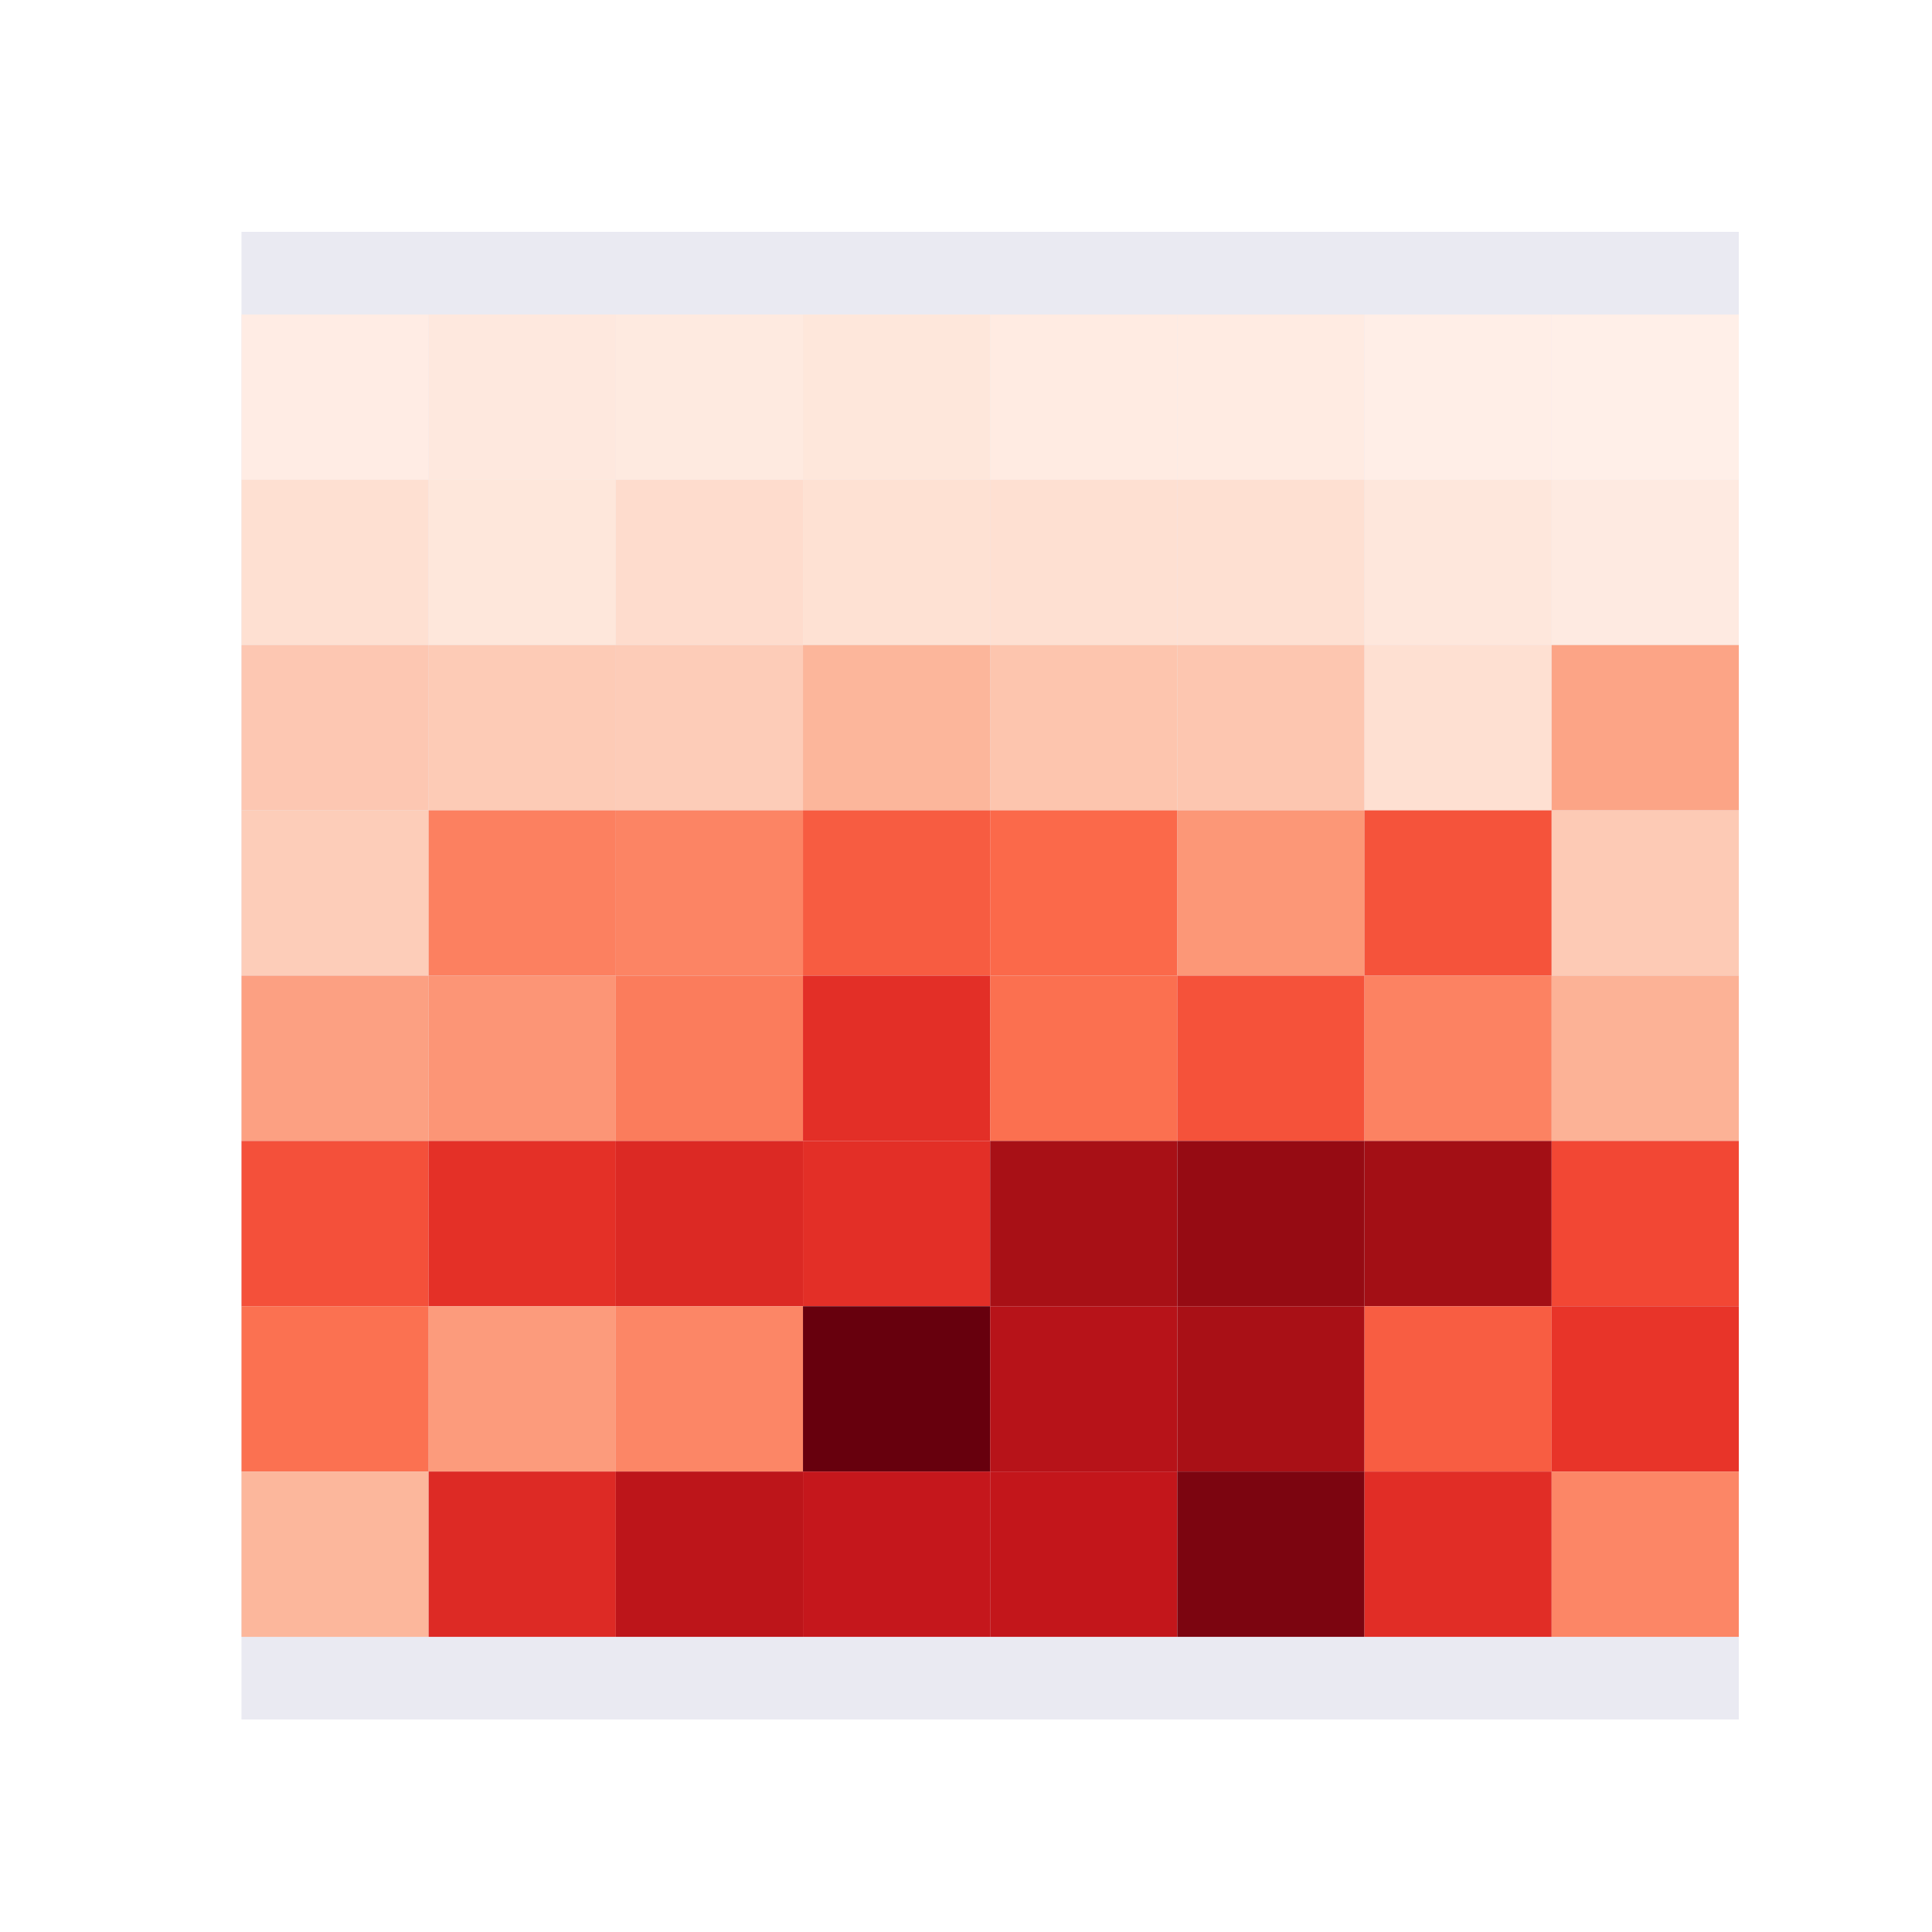
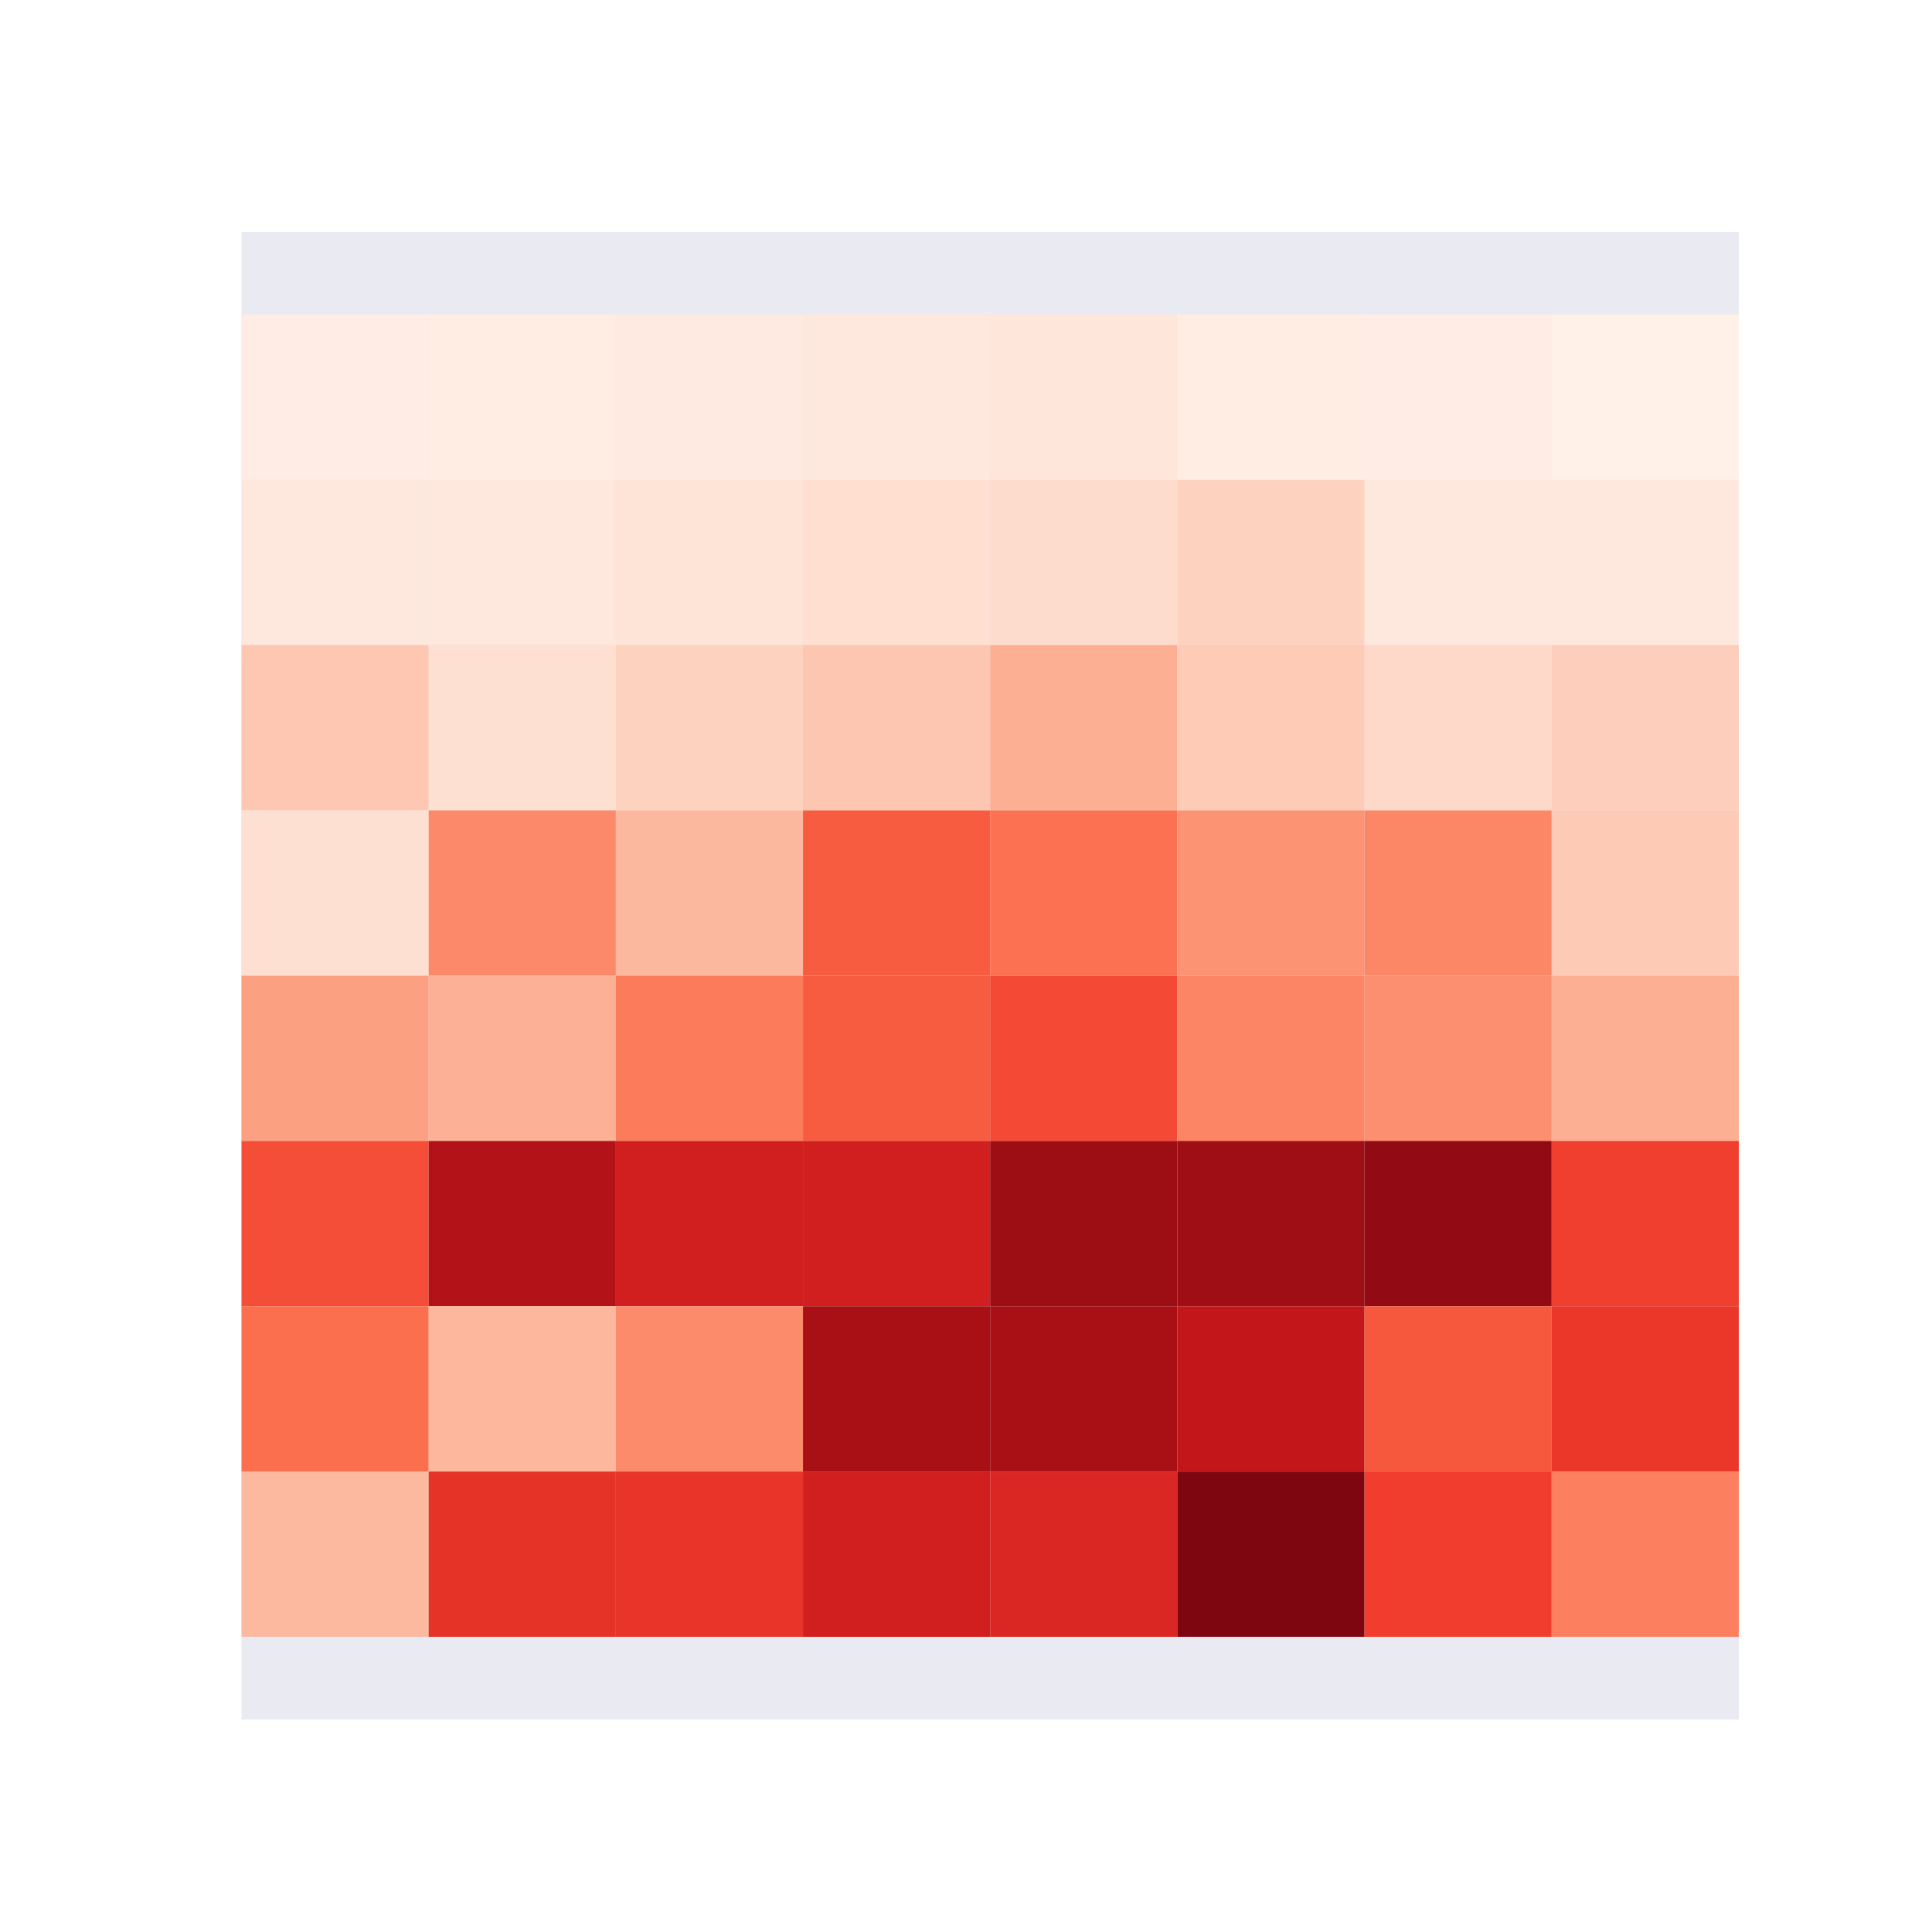
<svg xmlns="http://www.w3.org/2000/svg" height="288pt" version="1.1" viewBox="0 0 288 288" width="288pt">
  <defs>
    <style type="text/css">
*{stroke-linecap:butt;stroke-linejoin:round;white-space:pre;}
  </style>
  </defs>
  <g id="figure_1">
    <g id="patch_1">
      <path d="M 0 288  L 288 288  L 288 0  L 0 0  z " style="fill:#ffffff;" />
    </g>
    <g id="axes_1">
      <g id="patch_2">
        <path d="M 36 256.32  L 259.2 256.32  L 259.2 34.56  L 36 34.56  z " style="fill:#eaeaf2;" />
      </g>
      <g id="matplotlib.axis_1" />
      <g id="matplotlib.axis_2" />
      <g id="QuadMesh_1">
-         <path clip-path="url(#pad04625676)" d="M 36 46.88  L 63.9 46.88  L 63.9 71.52  L 36 71.52  L 36 46.88  " style="fill:#ffece4;" />
-         <path clip-path="url(#pad04625676)" d="M 63.9 46.88  L 91.8 46.88  L 91.8 71.52  L 63.9 71.52  L 63.9 46.88  " style="fill:#fee8de;" />
-         <path clip-path="url(#pad04625676)" d="M 91.8 46.88  L 119.7 46.88  L 119.7 71.52  L 91.8 71.52  L 91.8 46.88  " style="fill:#feeae0;" />
-         <path clip-path="url(#pad04625676)" d="M 119.7 46.88  L 147.6 46.88  L 147.6 71.52  L 119.7 71.52  L 119.7 46.88  " style="fill:#fee7db;" />
-         <path clip-path="url(#pad04625676)" d="M 147.6 46.88  L 175.5 46.88  L 175.5 71.52  L 147.6 71.52  L 147.6 46.88  " style="fill:#ffebe2;" />
-         <path clip-path="url(#pad04625676)" d="M 175.5 46.88  L 203.4 46.88  L 203.4 71.52  L 175.5 71.52  L 175.5 46.88  " style="fill:#ffebe2;" />
-         <path clip-path="url(#pad04625676)" d="M 203.4 46.88  L 231.3 46.88  L 231.3 71.52  L 203.4 71.52  L 203.4 46.88  " style="fill:#ffeee7;" />
-         <path clip-path="url(#pad04625676)" d="M 231.3 46.88  L 259.2 46.88  L 259.2 71.52  L 231.3 71.52  L 231.3 46.88  " style="fill:#ffefe8;" />
-         <path clip-path="url(#pad04625676)" d="M 36 71.52  L 63.9 71.52  L 63.9 96.16  L 36 96.16  L 36 71.52  " style="fill:#fee0d2;" />
-         <path clip-path="url(#pad04625676)" d="M 63.9 71.52  L 91.8 71.52  L 91.8 96.16  L 63.9 96.16  L 63.9 71.52  " style="fill:#fee7db;" />
-         <path clip-path="url(#pad04625676)" d="M 91.8 71.52  L 119.7 71.52  L 119.7 96.16  L 91.8 96.16  L 91.8 71.52  " style="fill:#fedccd;" />
-         <path clip-path="url(#pad04625676)" d="M 119.7 71.52  L 147.6 71.52  L 147.6 96.16  L 119.7 96.16  L 119.7 71.52  " style="fill:#fee1d3;" />
-         <path clip-path="url(#pad04625676)" d="M 147.6 71.52  L 175.5 71.52  L 175.5 96.16  L 147.6 96.16  L 147.6 71.52  " style="fill:#fee0d2;" />
-         <path clip-path="url(#pad04625676)" d="M 175.5 71.52  L 203.4 71.52  L 203.4 96.16  L 175.5 96.16  L 175.5 71.52  " style="fill:#fee0d2;" />
-         <path clip-path="url(#pad04625676)" d="M 203.4 71.52  L 231.3 71.52  L 231.3 96.16  L 203.4 96.16  L 203.4 71.52  " style="fill:#fee7dc;" />
-         <path clip-path="url(#pad04625676)" d="M 231.3 71.52  L 259.2 71.52  L 259.2 96.16  L 231.3 96.16  L 231.3 71.52  " style="fill:#feeae1;" />
-         <path clip-path="url(#pad04625676)" d="M 36 96.16  L 63.9 96.16  L 63.9 120.8  L 36 120.8  L 36 96.16  " style="fill:#fdc7b2;" />
-         <path clip-path="url(#pad04625676)" d="M 63.9 96.16  L 91.8 96.16  L 91.8 120.8  L 63.9 120.8  L 63.9 96.16  " style="fill:#fdcbb6;" />
-         <path clip-path="url(#pad04625676)" d="M 91.8 96.16  L 119.7 96.16  L 119.7 120.8  L 91.8 120.8  L 91.8 96.16  " style="fill:#fdccb8;" />
-         <path clip-path="url(#pad04625676)" d="M 119.7 96.16  L 147.6 96.16  L 147.6 120.8  L 119.7 120.8  L 119.7 96.16  " style="fill:#fcb69b;" />
-         <path clip-path="url(#pad04625676)" d="M 147.6 96.16  L 175.5 96.16  L 175.5 120.8  L 147.6 120.8  L 147.6 96.16  " style="fill:#fdc5ae;" />
-         <path clip-path="url(#pad04625676)" d="M 175.5 96.16  L 203.4 96.16  L 203.4 120.8  L 175.5 120.8  L 175.5 96.16  " style="fill:#fdc6b0;" />
-         <path clip-path="url(#pad04625676)" d="M 203.4 96.16  L 231.3 96.16  L 231.3 120.8  L 203.4 120.8  L 203.4 96.16  " style="fill:#fee0d2;" />
-         <path clip-path="url(#pad04625676)" d="M 231.3 96.16  L 259.2 96.16  L 259.2 120.8  L 231.3 120.8  L 231.3 96.16  " style="fill:#fca486;" />
-         <path clip-path="url(#pad04625676)" d="M 36 120.8  L 63.9 120.8  L 63.9 145.44  L 36 145.44  L 36 120.8  " style="fill:#fdcdb9;" />
-         <path clip-path="url(#pad04625676)" d="M 63.9 120.8  L 91.8 120.8  L 91.8 145.44  L 63.9 145.44  L 63.9 120.8  " style="fill:#fc8060;" />
-         <path clip-path="url(#pad04625676)" d="M 91.8 120.8  L 119.7 120.8  L 119.7 145.44  L 91.8 145.44  L 91.8 120.8  " style="fill:#fc8464;" />
-         <path clip-path="url(#pad04625676)" d="M 119.7 120.8  L 147.6 120.8  L 147.6 145.44  L 119.7 145.44  L 119.7 120.8  " style="fill:#f75c41;" />
-         <path clip-path="url(#pad04625676)" d="M 147.6 120.8  L 175.5 120.8  L 175.5 145.44  L 147.6 145.44  L 147.6 120.8  " style="fill:#fb694a;" />
-         <path clip-path="url(#pad04625676)" d="M 175.5 120.8  L 203.4 120.8  L 203.4 145.44  L 175.5 145.44  L 175.5 120.8  " style="fill:#fc9777;" />
-         <path clip-path="url(#pad04625676)" d="M 203.4 120.8  L 231.3 120.8  L 231.3 145.44  L 203.4 145.44  L 203.4 120.8  " style="fill:#f5533b;" />
-         <path clip-path="url(#pad04625676)" d="M 231.3 120.8  L 259.2 120.8  L 259.2 145.44  L 231.3 145.44  L 231.3 120.8  " style="fill:#fdcab5;" />
-         <path clip-path="url(#pad04625676)" d="M 36 145.44  L 63.9 145.44  L 63.9 170.08  L 36 170.08  L 36 145.44  " style="fill:#fca082;" />
-         <path clip-path="url(#pad04625676)" d="M 63.9 145.44  L 91.8 145.44  L 91.8 170.08  L 63.9 170.08  L 63.9 145.44  " style="fill:#fc9576;" />
-         <path clip-path="url(#pad04625676)" d="M 91.8 145.44  L 119.7 145.44  L 119.7 170.08  L 91.8 170.08  L 91.8 145.44  " style="fill:#fb7c5c;" />
-         <path clip-path="url(#pad04625676)" d="M 119.7 145.44  L 147.6 145.44  L 147.6 170.08  L 119.7 170.08  L 119.7 145.44  " style="fill:#e32f27;" />
-         <path clip-path="url(#pad04625676)" d="M 147.6 145.44  L 175.5 145.44  L 175.5 170.08  L 147.6 170.08  L 147.6 145.44  " style="fill:#fb7050;" />
-         <path clip-path="url(#pad04625676)" d="M 175.5 145.44  L 203.4 145.44  L 203.4 170.08  L 175.5 170.08  L 175.5 145.44  " style="fill:#f5523a;" />
-         <path clip-path="url(#pad04625676)" d="M 203.4 145.44  L 231.3 145.44  L 231.3 170.08  L 203.4 170.08  L 203.4 145.44  " style="fill:#fc8262;" />
-         <path clip-path="url(#pad04625676)" d="M 231.3 145.44  L 259.2 145.44  L 259.2 170.08  L 231.3 170.08  L 231.3 145.44  " style="fill:#fcb296;" />
-         <path clip-path="url(#pad04625676)" d="M 36 170.08  L 63.9 170.08  L 63.9 194.72  L 36 194.72  L 36 170.08  " style="fill:#f4503a;" />
-         <path clip-path="url(#pad04625676)" d="M 63.9 170.08  L 91.8 170.08  L 91.8 194.72  L 63.9 194.72  L 63.9 170.08  " style="fill:#e43027;" />
-         <path clip-path="url(#pad04625676)" d="M 91.8 170.08  L 119.7 170.08  L 119.7 194.72  L 91.8 194.72  L 91.8 170.08  " style="fill:#dc2924;" />
-         <path clip-path="url(#pad04625676)" d="M 119.7 170.08  L 147.6 170.08  L 147.6 194.72  L 119.7 194.72  L 119.7 170.08  " style="fill:#e32f27;" />
-         <path clip-path="url(#pad04625676)" d="M 147.6 170.08  L 175.5 170.08  L 175.5 194.72  L 147.6 194.72  L 147.6 170.08  " style="fill:#a81016;" />
-         <path clip-path="url(#pad04625676)" d="M 175.5 170.08  L 203.4 170.08  L 203.4 194.72  L 175.5 194.72  L 175.5 170.08  " style="fill:#960b13;" />
-         <path clip-path="url(#pad04625676)" d="M 203.4 170.08  L 231.3 170.08  L 231.3 194.72  L 203.4 194.72  L 203.4 170.08  " style="fill:#a30f15;" />
-         <path clip-path="url(#pad04625676)" d="M 231.3 170.08  L 259.2 170.08  L 259.2 194.72  L 231.3 194.72  L 231.3 170.08  " style="fill:#f24734;" />
-         <path clip-path="url(#pad04625676)" d="M 36 194.72  L 63.9 194.72  L 63.9 219.36  L 36 219.36  L 36 194.72  " style="fill:#fb7151;" />
-         <path clip-path="url(#pad04625676)" d="M 63.9 194.72  L 91.8 194.72  L 91.8 219.36  L 63.9 219.36  L 63.9 194.72  " style="fill:#fc9b7c;" />
-         <path clip-path="url(#pad04625676)" d="M 91.8 194.72  L 119.7 194.72  L 119.7 219.36  L 91.8 219.36  L 91.8 194.72  " style="fill:#fc8666;" />
-         <path clip-path="url(#pad04625676)" d="M 119.7 194.72  L 147.6 194.72  L 147.6 219.36  L 119.7 219.36  L 119.7 194.72  " style="fill:#67000d;" />
-         <path clip-path="url(#pad04625676)" d="M 147.6 194.72  L 175.5 194.72  L 175.5 219.36  L 147.6 219.36  L 147.6 194.72  " style="fill:#b71319;" />
-         <path clip-path="url(#pad04625676)" d="M 175.5 194.72  L 203.4 194.72  L 203.4 219.36  L 175.5 219.36  L 175.5 194.72  " style="fill:#a91016;" />
-         <path clip-path="url(#pad04625676)" d="M 203.4 194.72  L 231.3 194.72  L 231.3 219.36  L 203.4 219.36  L 203.4 194.72  " style="fill:#f85d42;" />
-         <path clip-path="url(#pad04625676)" d="M 231.3 194.72  L 259.2 194.72  L 259.2 219.36  L 231.3 219.36  L 231.3 194.72  " style="fill:#e83429;" />
-         <path clip-path="url(#pad04625676)" d="M 36 219.36  L 63.9 219.36  L 63.9 244  L 36 244  L 36 219.36  " style="fill:#fcb79c;" />
-         <path clip-path="url(#pad04625676)" d="M 63.9 219.36  L 91.8 219.36  L 91.8 244  L 63.9 244  L 63.9 219.36  " style="fill:#dd2a25;" />
-         <path clip-path="url(#pad04625676)" d="M 91.8 219.36  L 119.7 219.36  L 119.7 244  L 91.8 244  L 91.8 219.36  " style="fill:#bd151a;" />
-         <path clip-path="url(#pad04625676)" d="M 119.7 219.36  L 147.6 219.36  L 147.6 244  L 119.7 244  L 119.7 219.36  " style="fill:#c5171c;" />
-         <path clip-path="url(#pad04625676)" d="M 147.6 219.36  L 175.5 219.36  L 175.5 244  L 147.6 244  L 147.6 219.36  " style="fill:#c3161b;" />
-         <path clip-path="url(#pad04625676)" d="M 175.5 219.36  L 203.4 219.36  L 203.4 244  L 175.5 244  L 175.5 219.36  " style="fill:#7c0510;" />
-         <path clip-path="url(#pad04625676)" d="M 203.4 219.36  L 231.3 219.36  L 231.3 244  L 203.4 244  L 203.4 219.36  " style="fill:#e12d26;" />
-         <path clip-path="url(#pad04625676)" d="M 231.3 219.36  L 259.2 219.36  L 259.2 244  L 231.3 244  L 231.3 219.36  " style="fill:#fc8666;" />
+         <path clip-path="url(#p286ce50c40)" d="M 36 46.88  L 63.9 46.88  L 63.9 71.52  L 36 71.52  L 36 46.88  " style="fill:#ffece4;" />
+         <path clip-path="url(#p286ce50c40)" d="M 63.9 46.88  L 91.8 46.88  L 91.8 71.52  L 63.9 71.52  L 63.9 46.88  " style="fill:#ffece3;" />
+         <path clip-path="url(#p286ce50c40)" d="M 91.8 46.88  L 119.7 46.88  L 119.7 71.52  L 91.8 71.52  L 91.8 46.88  " style="fill:#feeae0;" />
+         <path clip-path="url(#p286ce50c40)" d="M 119.7 46.88  L 147.6 46.88  L 147.6 71.52  L 119.7 71.52  L 119.7 46.88  " style="fill:#fee8de;" />
+         <path clip-path="url(#p286ce50c40)" d="M 147.6 46.88  L 175.5 46.88  L 175.5 71.52  L 147.6 71.52  L 147.6 46.88  " style="fill:#fee6da;" />
+         <path clip-path="url(#p286ce50c40)" d="M 175.5 46.88  L 203.4 46.88  L 203.4 71.52  L 175.5 71.52  L 175.5 46.88  " style="fill:#ffece3;" />
+         <path clip-path="url(#p286ce50c40)" d="M 203.4 46.88  L 231.3 46.88  L 231.3 71.52  L 203.4 71.52  L 203.4 46.88  " style="fill:#ffece4;" />
+         <path clip-path="url(#p286ce50c40)" d="M 231.3 46.88  L 259.2 46.88  L 259.2 71.52  L 231.3 71.52  L 231.3 46.88  " style="fill:#fff0e8;" />
+         <path clip-path="url(#p286ce50c40)" d="M 36 71.52  L 63.9 71.52  L 63.9 96.16  L 36 96.16  L 36 71.52  " style="fill:#fee8de;" />
+         <path clip-path="url(#p286ce50c40)" d="M 63.9 71.52  L 91.8 71.52  L 91.8 96.16  L 63.9 96.16  L 63.9 71.52  " style="fill:#fee7dc;" />
+         <path clip-path="url(#p286ce50c40)" d="M 91.8 71.52  L 119.7 71.52  L 119.7 96.16  L 91.8 96.16  L 91.8 71.52  " style="fill:#fee3d7;" />
+         <path clip-path="url(#p286ce50c40)" d="M 119.7 71.52  L 147.6 71.52  L 147.6 96.16  L 119.7 96.16  L 119.7 71.52  " style="fill:#fedfd0;" />
+         <path clip-path="url(#p286ce50c40)" d="M 147.6 71.52  L 175.5 71.52  L 175.5 96.16  L 147.6 96.16  L 147.6 71.52  " style="fill:#fedccd;" />
+         <path clip-path="url(#p286ce50c40)" d="M 175.5 71.52  L 203.4 71.52  L 203.4 96.16  L 175.5 96.16  L 175.5 71.52  " style="fill:#fdd2bf;" />
+         <path clip-path="url(#p286ce50c40)" d="M 203.4 71.52  L 231.3 71.52  L 231.3 96.16  L 203.4 96.16  L 203.4 71.52  " style="fill:#fee8dd;" />
+         <path clip-path="url(#p286ce50c40)" d="M 231.3 71.52  L 259.2 71.52  L 259.2 96.16  L 231.3 96.16  L 231.3 71.52  " style="fill:#fee8dd;" />
+         <path clip-path="url(#p286ce50c40)" d="M 36 96.16  L 63.9 96.16  L 63.9 120.8  L 36 120.8  L 36 96.16  " style="fill:#fdc7b2;" />
+         <path clip-path="url(#p286ce50c40)" d="M 63.9 96.16  L 91.8 96.16  L 91.8 120.8  L 63.9 120.8  L 63.9 96.16  " style="fill:#fee0d2;" />
+         <path clip-path="url(#p286ce50c40)" d="M 91.8 96.16  L 119.7 96.16  L 119.7 120.8  L 91.8 120.8  L 91.8 96.16  " style="fill:#fdd2bf;" />
+         <path clip-path="url(#p286ce50c40)" d="M 119.7 96.16  L 147.6 96.16  L 147.6 120.8  L 119.7 120.8  L 119.7 96.16  " style="fill:#fdc6b0;" />
+         <path clip-path="url(#p286ce50c40)" d="M 147.6 96.16  L 175.5 96.16  L 175.5 120.8  L 147.6 120.8  L 147.6 96.16  " style="fill:#fcaf93;" />
+         <path clip-path="url(#p286ce50c40)" d="M 175.5 96.16  L 203.4 96.16  L 203.4 120.8  L 175.5 120.8  L 175.5 96.16  " style="fill:#fdcbb6;" />
+         <path clip-path="url(#p286ce50c40)" d="M 203.4 96.16  L 231.3 96.16  L 231.3 120.8  L 203.4 120.8  L 203.4 96.16  " style="fill:#fed9c9;" />
+         <path clip-path="url(#p286ce50c40)" d="M 231.3 96.16  L 259.2 96.16  L 259.2 120.8  L 231.3 120.8  L 231.3 96.16  " style="fill:#fdcebb;" />
+         <path clip-path="url(#p286ce50c40)" d="M 36 120.8  L 63.9 120.8  L 63.9 145.44  L 36 145.44  L 36 120.8  " style="fill:#fee0d2;" />
+         <path clip-path="url(#p286ce50c40)" d="M 63.9 120.8  L 91.8 120.8  L 91.8 145.44  L 63.9 145.44  L 63.9 120.8  " style="fill:#fc8969;" />
+         <path clip-path="url(#p286ce50c40)" d="M 91.8 120.8  L 119.7 120.8  L 119.7 145.44  L 91.8 145.44  L 91.8 120.8  " style="fill:#fcb89e;" />
+         <path clip-path="url(#p286ce50c40)" d="M 119.7 120.8  L 147.6 120.8  L 147.6 145.44  L 119.7 145.44  L 119.7 120.8  " style="fill:#f75c41;" />
+         <path clip-path="url(#p286ce50c40)" d="M 147.6 120.8  L 175.5 120.8  L 175.5 145.44  L 147.6 145.44  L 147.6 120.8  " style="fill:#fb7151;" />
+         <path clip-path="url(#p286ce50c40)" d="M 175.5 120.8  L 203.4 120.8  L 203.4 145.44  L 175.5 145.44  L 175.5 120.8  " style="fill:#fc9474;" />
+         <path clip-path="url(#p286ce50c40)" d="M 203.4 120.8  L 231.3 120.8  L 231.3 145.44  L 203.4 145.44  L 203.4 120.8  " style="fill:#fc8767;" />
+         <path clip-path="url(#p286ce50c40)" d="M 231.3 120.8  L 259.2 120.8  L 259.2 145.44  L 231.3 145.44  L 231.3 120.8  " style="fill:#fdcab5;" />
+         <path clip-path="url(#p286ce50c40)" d="M 36 145.44  L 63.9 145.44  L 63.9 170.08  L 36 170.08  L 36 145.44  " style="fill:#fca082;" />
+         <path clip-path="url(#p286ce50c40)" d="M 63.9 145.44  L 91.8 145.44  L 91.8 170.08  L 63.9 170.08  L 63.9 145.44  " style="fill:#fcb095;" />
+         <path clip-path="url(#p286ce50c40)" d="M 91.8 145.44  L 119.7 145.44  L 119.7 170.08  L 91.8 170.08  L 91.8 145.44  " style="fill:#fb7b5b;" />
+         <path clip-path="url(#p286ce50c40)" d="M 119.7 145.44  L 147.6 145.44  L 147.6 170.08  L 119.7 170.08  L 119.7 145.44  " style="fill:#f75b40;" />
+         <path clip-path="url(#p286ce50c40)" d="M 147.6 145.44  L 175.5 145.44  L 175.5 170.08  L 147.6 170.08  L 147.6 145.44  " style="fill:#f34935;" />
+         <path clip-path="url(#p286ce50c40)" d="M 175.5 145.44  L 203.4 145.44  L 203.4 170.08  L 175.5 170.08  L 175.5 145.44  " style="fill:#fc8565;" />
+         <path clip-path="url(#p286ce50c40)" d="M 203.4 145.44  L 231.3 145.44  L 231.3 170.08  L 203.4 170.08  L 203.4 145.44  " style="fill:#fc8f6f;" />
+         <path clip-path="url(#p286ce50c40)" d="M 231.3 145.44  L 259.2 145.44  L 259.2 170.08  L 231.3 170.08  L 231.3 145.44  " style="fill:#fcaf93;" />
+         <path clip-path="url(#p286ce50c40)" d="M 36 170.08  L 63.9 170.08  L 63.9 194.72  L 36 194.72  L 36 170.08  " style="fill:#f44d38;" />
+         <path clip-path="url(#p286ce50c40)" d="M 63.9 170.08  L 91.8 170.08  L 91.8 194.72  L 63.9 194.72  L 63.9 170.08  " style="fill:#b31218;" />
+         <path clip-path="url(#p286ce50c40)" d="M 91.8 170.08  L 119.7 170.08  L 119.7 194.72  L 91.8 194.72  L 91.8 170.08  " style="fill:#d11e1f;" />
+         <path clip-path="url(#p286ce50c40)" d="M 119.7 170.08  L 147.6 170.08  L 147.6 194.72  L 119.7 194.72  L 119.7 170.08  " style="fill:#d11e1f;" />
+         <path clip-path="url(#p286ce50c40)" d="M 147.6 170.08  L 175.5 170.08  L 175.5 194.72  L 147.6 194.72  L 147.6 170.08  " style="fill:#9d0d14;" />
+         <path clip-path="url(#p286ce50c40)" d="M 175.5 170.08  L 203.4 170.08  L 203.4 194.72  L 175.5 194.72  L 175.5 170.08  " style="fill:#9f0e14;" />
+         <path clip-path="url(#p286ce50c40)" d="M 203.4 170.08  L 231.3 170.08  L 231.3 194.72  L 203.4 194.72  L 203.4 170.08  " style="fill:#920a13;" />
+         <path clip-path="url(#p286ce50c40)" d="M 231.3 170.08  L 259.2 170.08  L 259.2 194.72  L 231.3 194.72  L 231.3 170.08  " style="fill:#f03f2e;" />
+         <path clip-path="url(#p286ce50c40)" d="M 36 194.72  L 63.9 194.72  L 63.9 219.36  L 36 219.36  L 36 194.72  " style="fill:#fb6e4e;" />
+         <path clip-path="url(#p286ce50c40)" d="M 63.9 194.72  L 91.8 194.72  L 91.8 219.36  L 63.9 219.36  L 63.9 194.72  " style="fill:#fcb79c;" />
+         <path clip-path="url(#p286ce50c40)" d="M 91.8 194.72  L 119.7 194.72  L 119.7 219.36  L 91.8 219.36  L 91.8 194.72  " style="fill:#fc8b6b;" />
+         <path clip-path="url(#p286ce50c40)" d="M 119.7 194.72  L 147.6 194.72  L 147.6 219.36  L 119.7 219.36  L 119.7 194.72  " style="fill:#a81016;" />
+         <path clip-path="url(#p286ce50c40)" d="M 147.6 194.72  L 175.5 194.72  L 175.5 219.36  L 147.6 219.36  L 147.6 194.72  " style="fill:#a91016;" />
+         <path clip-path="url(#p286ce50c40)" d="M 175.5 194.72  L 203.4 194.72  L 203.4 219.36  L 175.5 219.36  L 175.5 194.72  " style="fill:#c3161b;" />
+         <path clip-path="url(#p286ce50c40)" d="M 203.4 194.72  L 231.3 194.72  L 231.3 219.36  L 203.4 219.36  L 203.4 194.72  " style="fill:#f6583e;" />
+         <path clip-path="url(#p286ce50c40)" d="M 231.3 194.72  L 259.2 194.72  L 259.2 219.36  L 231.3 219.36  L 231.3 194.72  " style="fill:#eb372a;" />
+         <path clip-path="url(#p286ce50c40)" d="M 36 219.36  L 63.9 219.36  L 63.9 244  L 36 244  L 36 219.36  " style="fill:#fcb99f;" />
+         <path clip-path="url(#p286ce50c40)" d="M 63.9 219.36  L 91.8 219.36  L 91.8 244  L 63.9 244  L 63.9 219.36  " style="fill:#e63328;" />
+         <path clip-path="url(#p286ce50c40)" d="M 91.8 219.36  L 119.7 219.36  L 119.7 244  L 91.8 244  L 91.8 219.36  " style="fill:#e93529;" />
+         <path clip-path="url(#p286ce50c40)" d="M 119.7 219.36  L 147.6 219.36  L 147.6 244  L 119.7 244  L 119.7 219.36  " style="fill:#d11e1f;" />
+         <path clip-path="url(#p286ce50c40)" d="M 147.6 219.36  L 175.5 219.36  L 175.5 244  L 147.6 244  L 147.6 219.36  " style="fill:#da2723;" />
+         <path clip-path="url(#p286ce50c40)" d="M 175.5 219.36  L 203.4 219.36  L 203.4 244  L 175.5 244  L 175.5 219.36  " style="fill:#7e0610;" />
+         <path clip-path="url(#p286ce50c40)" d="M 203.4 219.36  L 231.3 219.36  L 231.3 244  L 203.4 244  L 203.4 219.36  " style="fill:#f03d2d;" />
+         <path clip-path="url(#p286ce50c40)" d="M 231.3 219.36  L 259.2 219.36  L 259.2 244  L 231.3 244  L 231.3 219.36  " style="fill:#fc8060;" />
      </g>
    </g>
  </g>
  <defs>
-     <clipPath id="pad04625676">
+     <clipPath id="p286ce50c40">
      <rect height="221.76" width="223.2" x="36" y="34.56" />
    </clipPath>
  </defs>
</svg>
